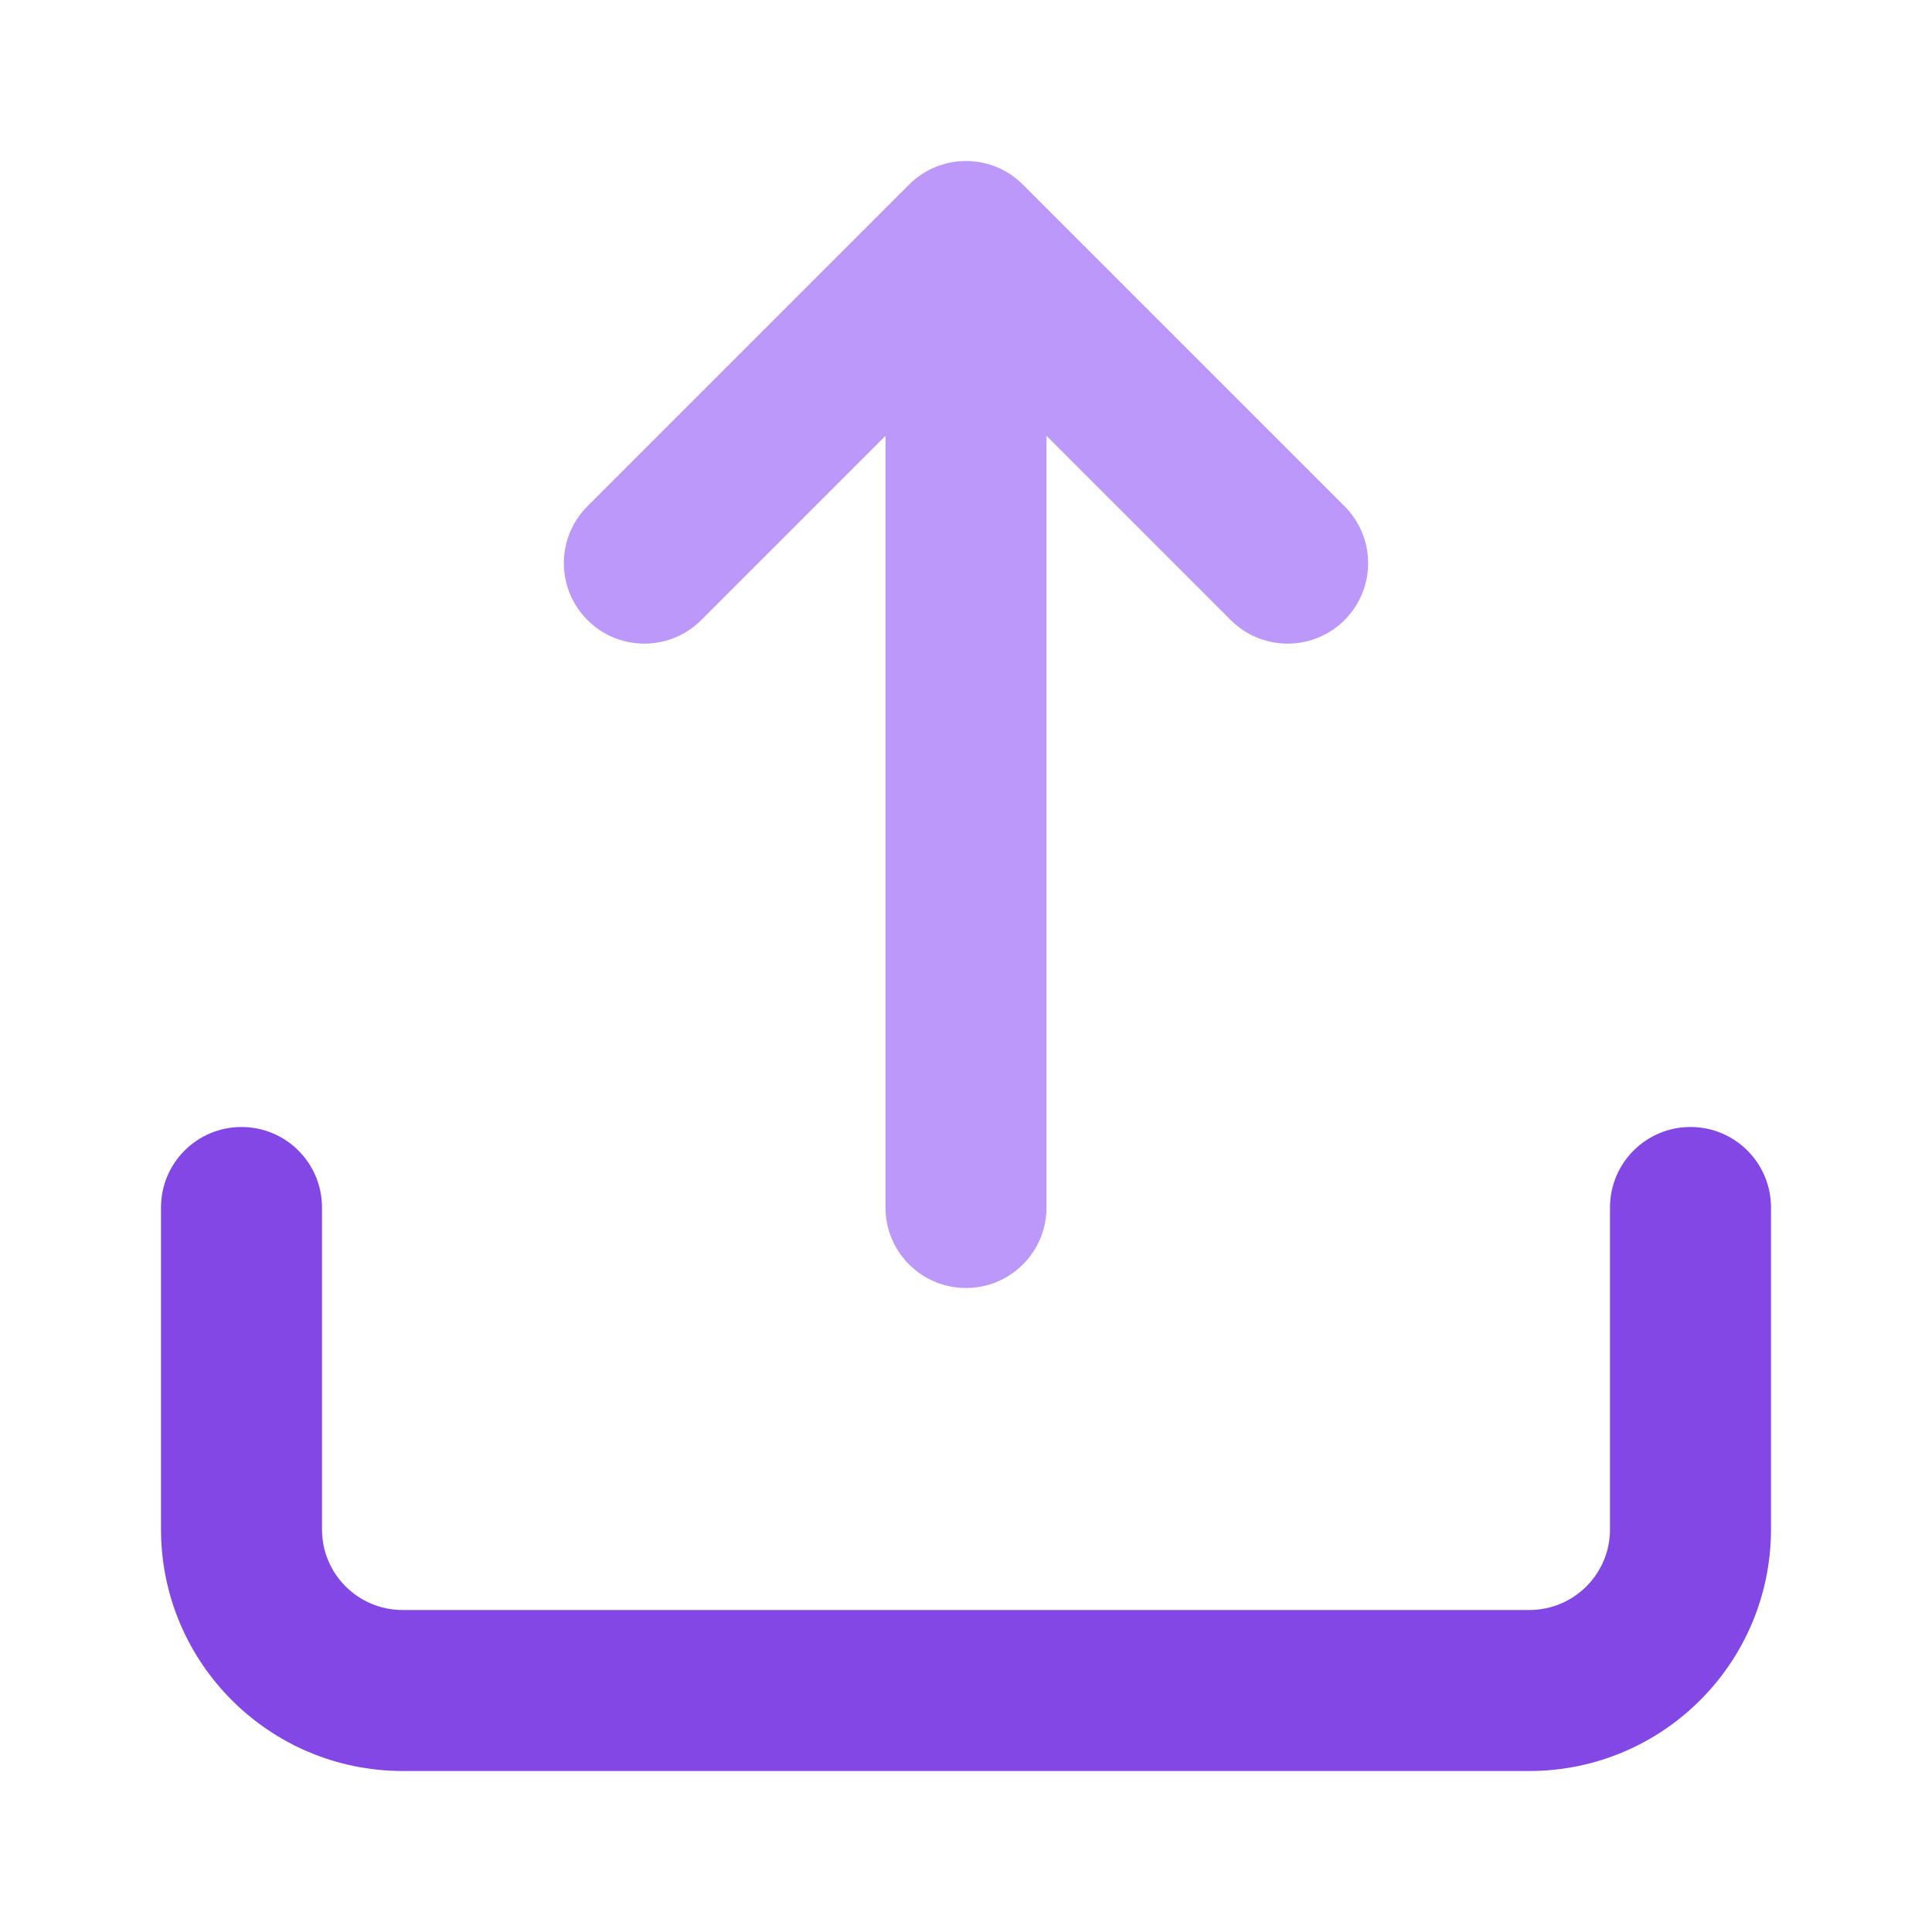
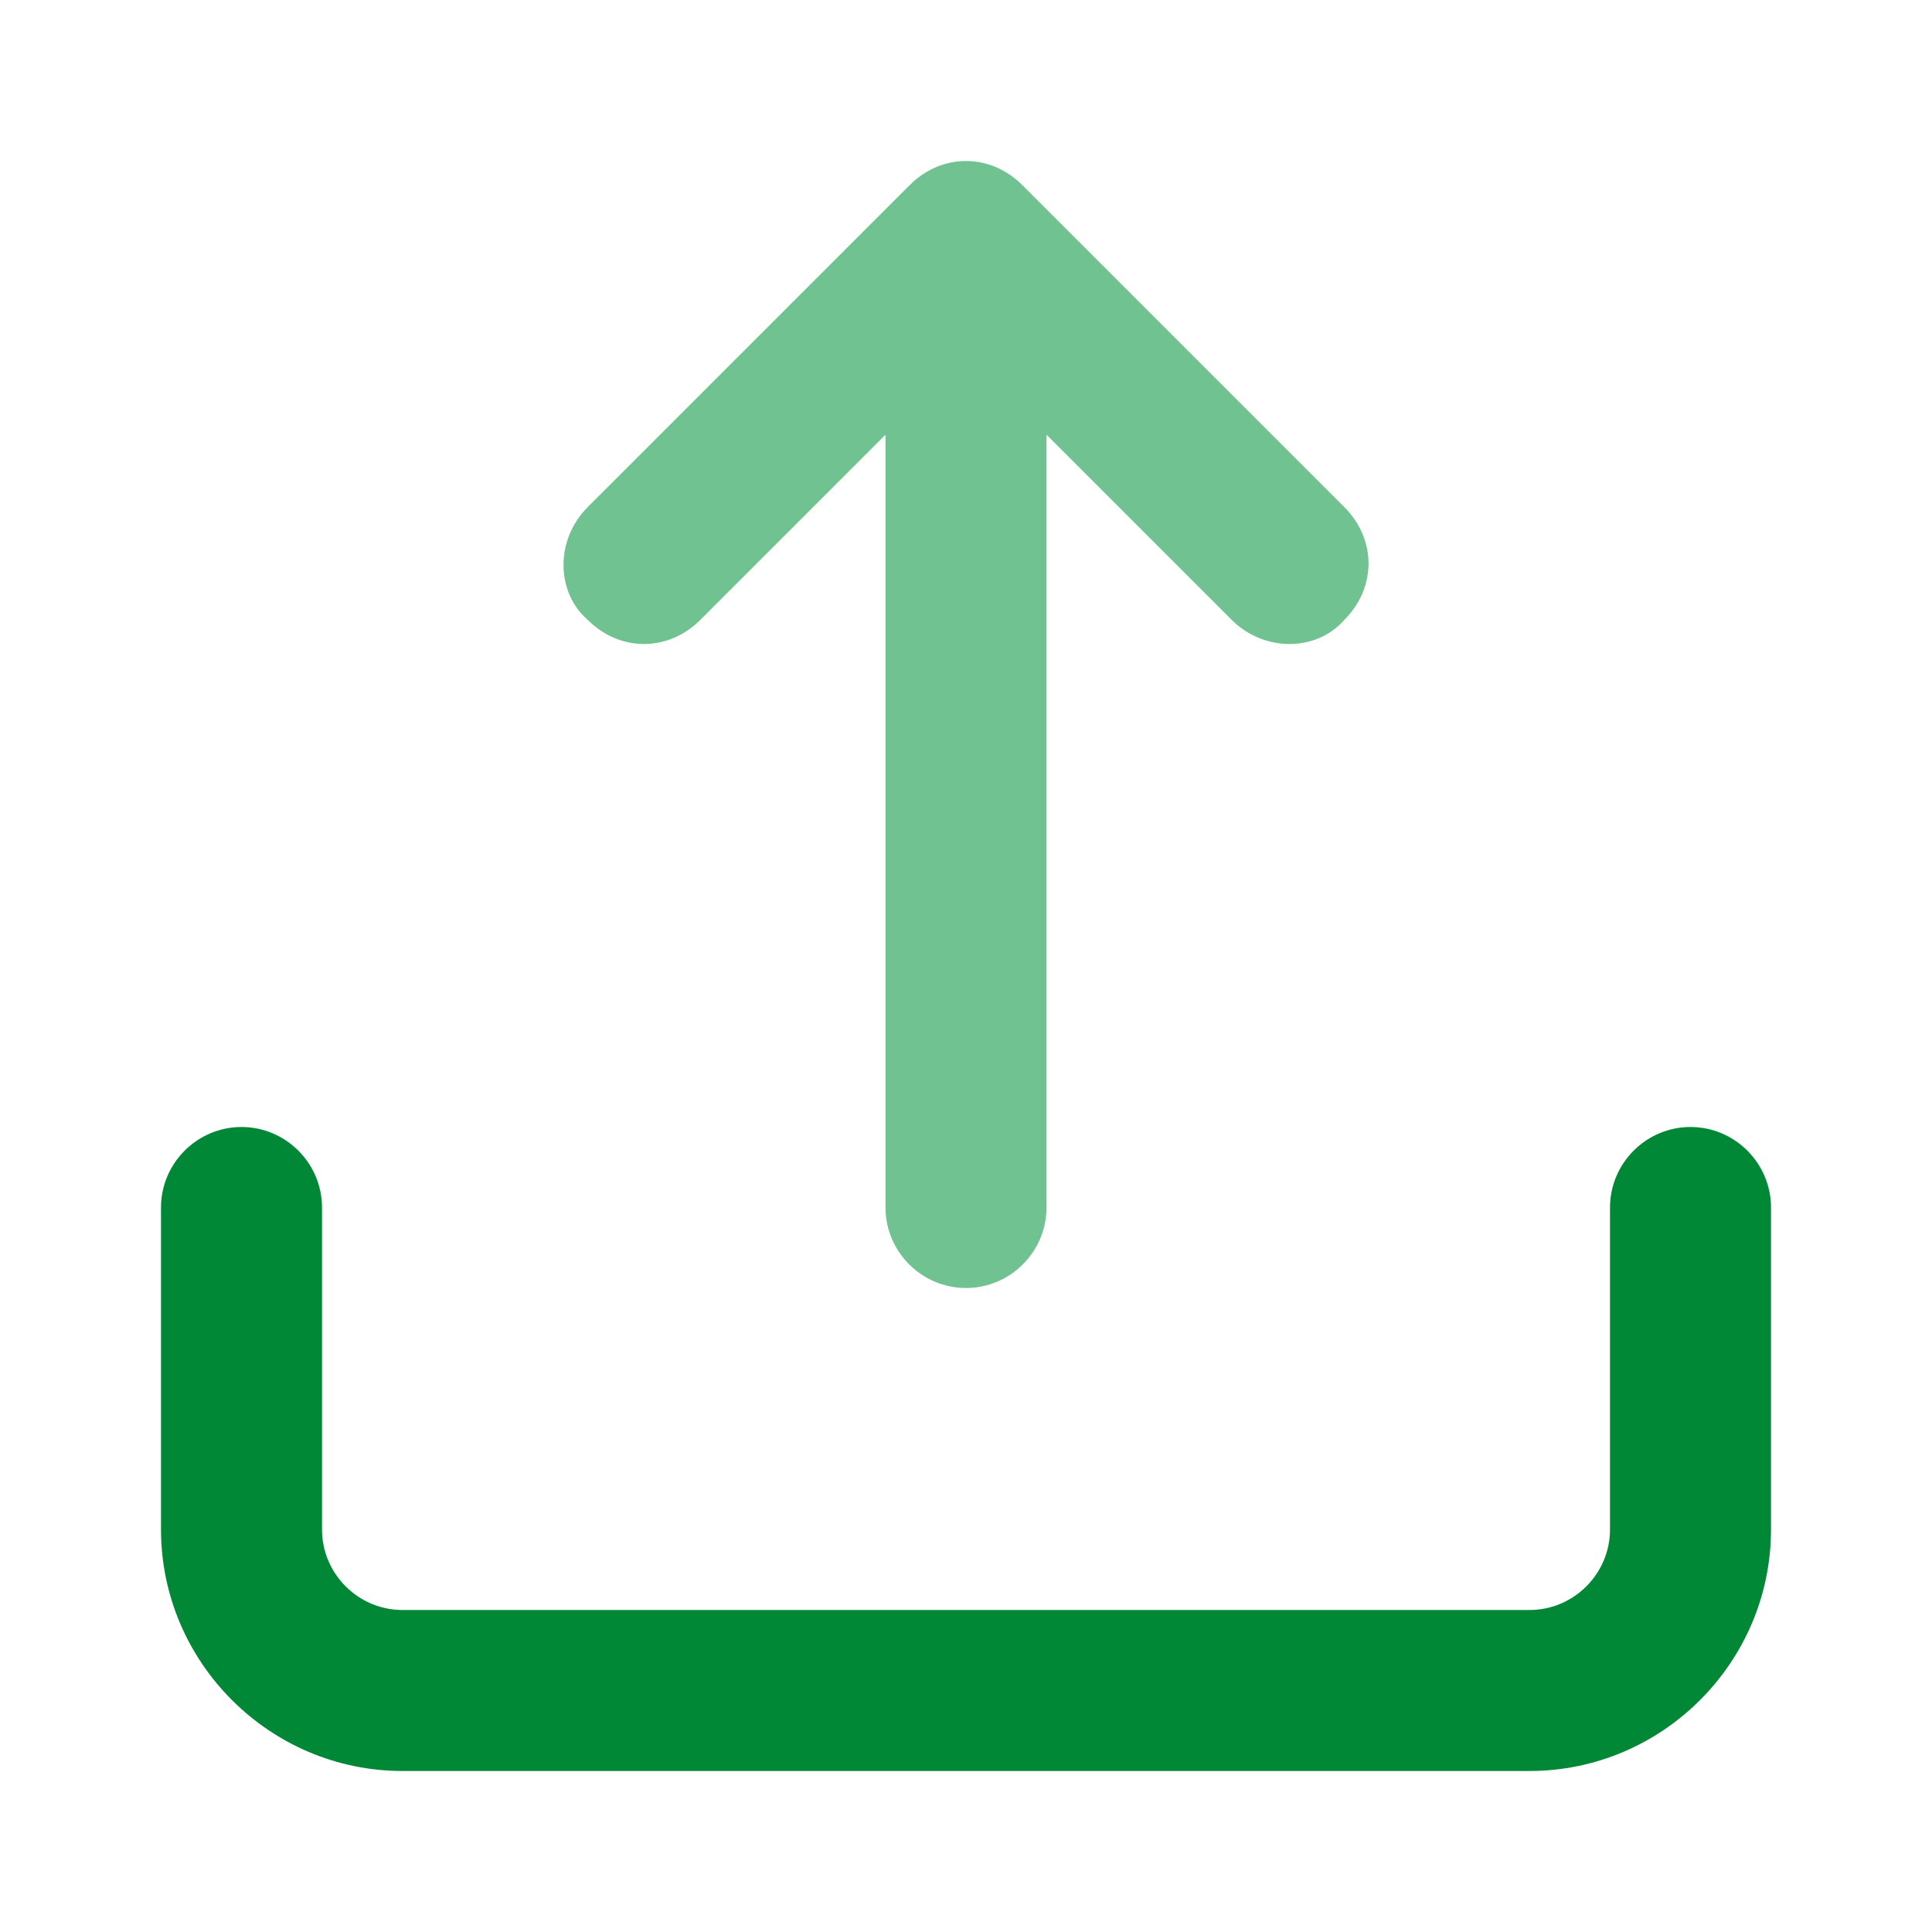
- <svg xmlns="http://www.w3.org/2000/svg" width="48" height="48" viewBox="0 0 48 48" fill="none">
-   <path d="M38 44H10C6.688 43.996 4.004 41.312 4 38V30C4 28.895 4.895 28 6 28C7.105 28 8 28.895 8 30V38C8.001 39.104 8.896 39.999 10 40H38C39.104 39.999 39.999 39.104 40 38V30C40 28.895 40.895 28 42 28C43.105 28 44 28.895 44 30V38C43.996 41.312 41.312 43.996 38 44Z" fill="#8247E5" />
-   <path d="M33.414 12.586L25.414 4.586C24.634 3.805 23.368 3.805 22.587 4.585C22.586 4.585 22.586 4.586 22.586 4.586L14.586 12.586C13.81 13.372 13.818 14.638 14.604 15.414C15.383 16.183 16.635 16.183 17.414 15.414L22 10.828V30C22 31.105 22.895 32 24 32C25.105 32 26 31.105 26 30V10.828L30.586 15.414C31.372 16.19 32.638 16.182 33.414 15.396C34.183 14.617 34.183 13.365 33.414 12.586Z" fill="#BC98FA" />
+ <svg xmlns="http://www.w3.org/2000/svg" version="1.1" id="Layer_1" width="48" height="48" x="0px" y="0px" viewBox="0 0 48 48" style="enable-background:new 0 0 48 48;" xml:space="preserve">
+   <path style="fill:#018837;" d="M38,44H10c-3.3,0-6-2.7-6-6v-8c0-1.1,0.9-2,2-2s2,0.9,2,2v8c0,1.1,0.9,2,2,2h28c1.1,0,2-0.9,2-2v-8  c0-1.1,0.9-2,2-2s2,0.9,2,2v8C44,41.3,41.3,44,38,44z" />
+   <path style="fill:#70C290;" d="M33.4,12.6l-8-8c-0.8-0.8-2-0.8-2.8,0c0,0,0,0,0,0l-8,8c-0.8,0.8-0.8,2.1,0,2.8c0.8,0.8,2,0.8,2.8,0  l4.6-4.6V30c0,1.1,0.9,2,2,2s2-0.9,2-2V10.8l4.6,4.6c0.8,0.8,2.1,0.8,2.8,0C34.2,14.6,34.2,13.4,33.4,12.6z" />
</svg>
